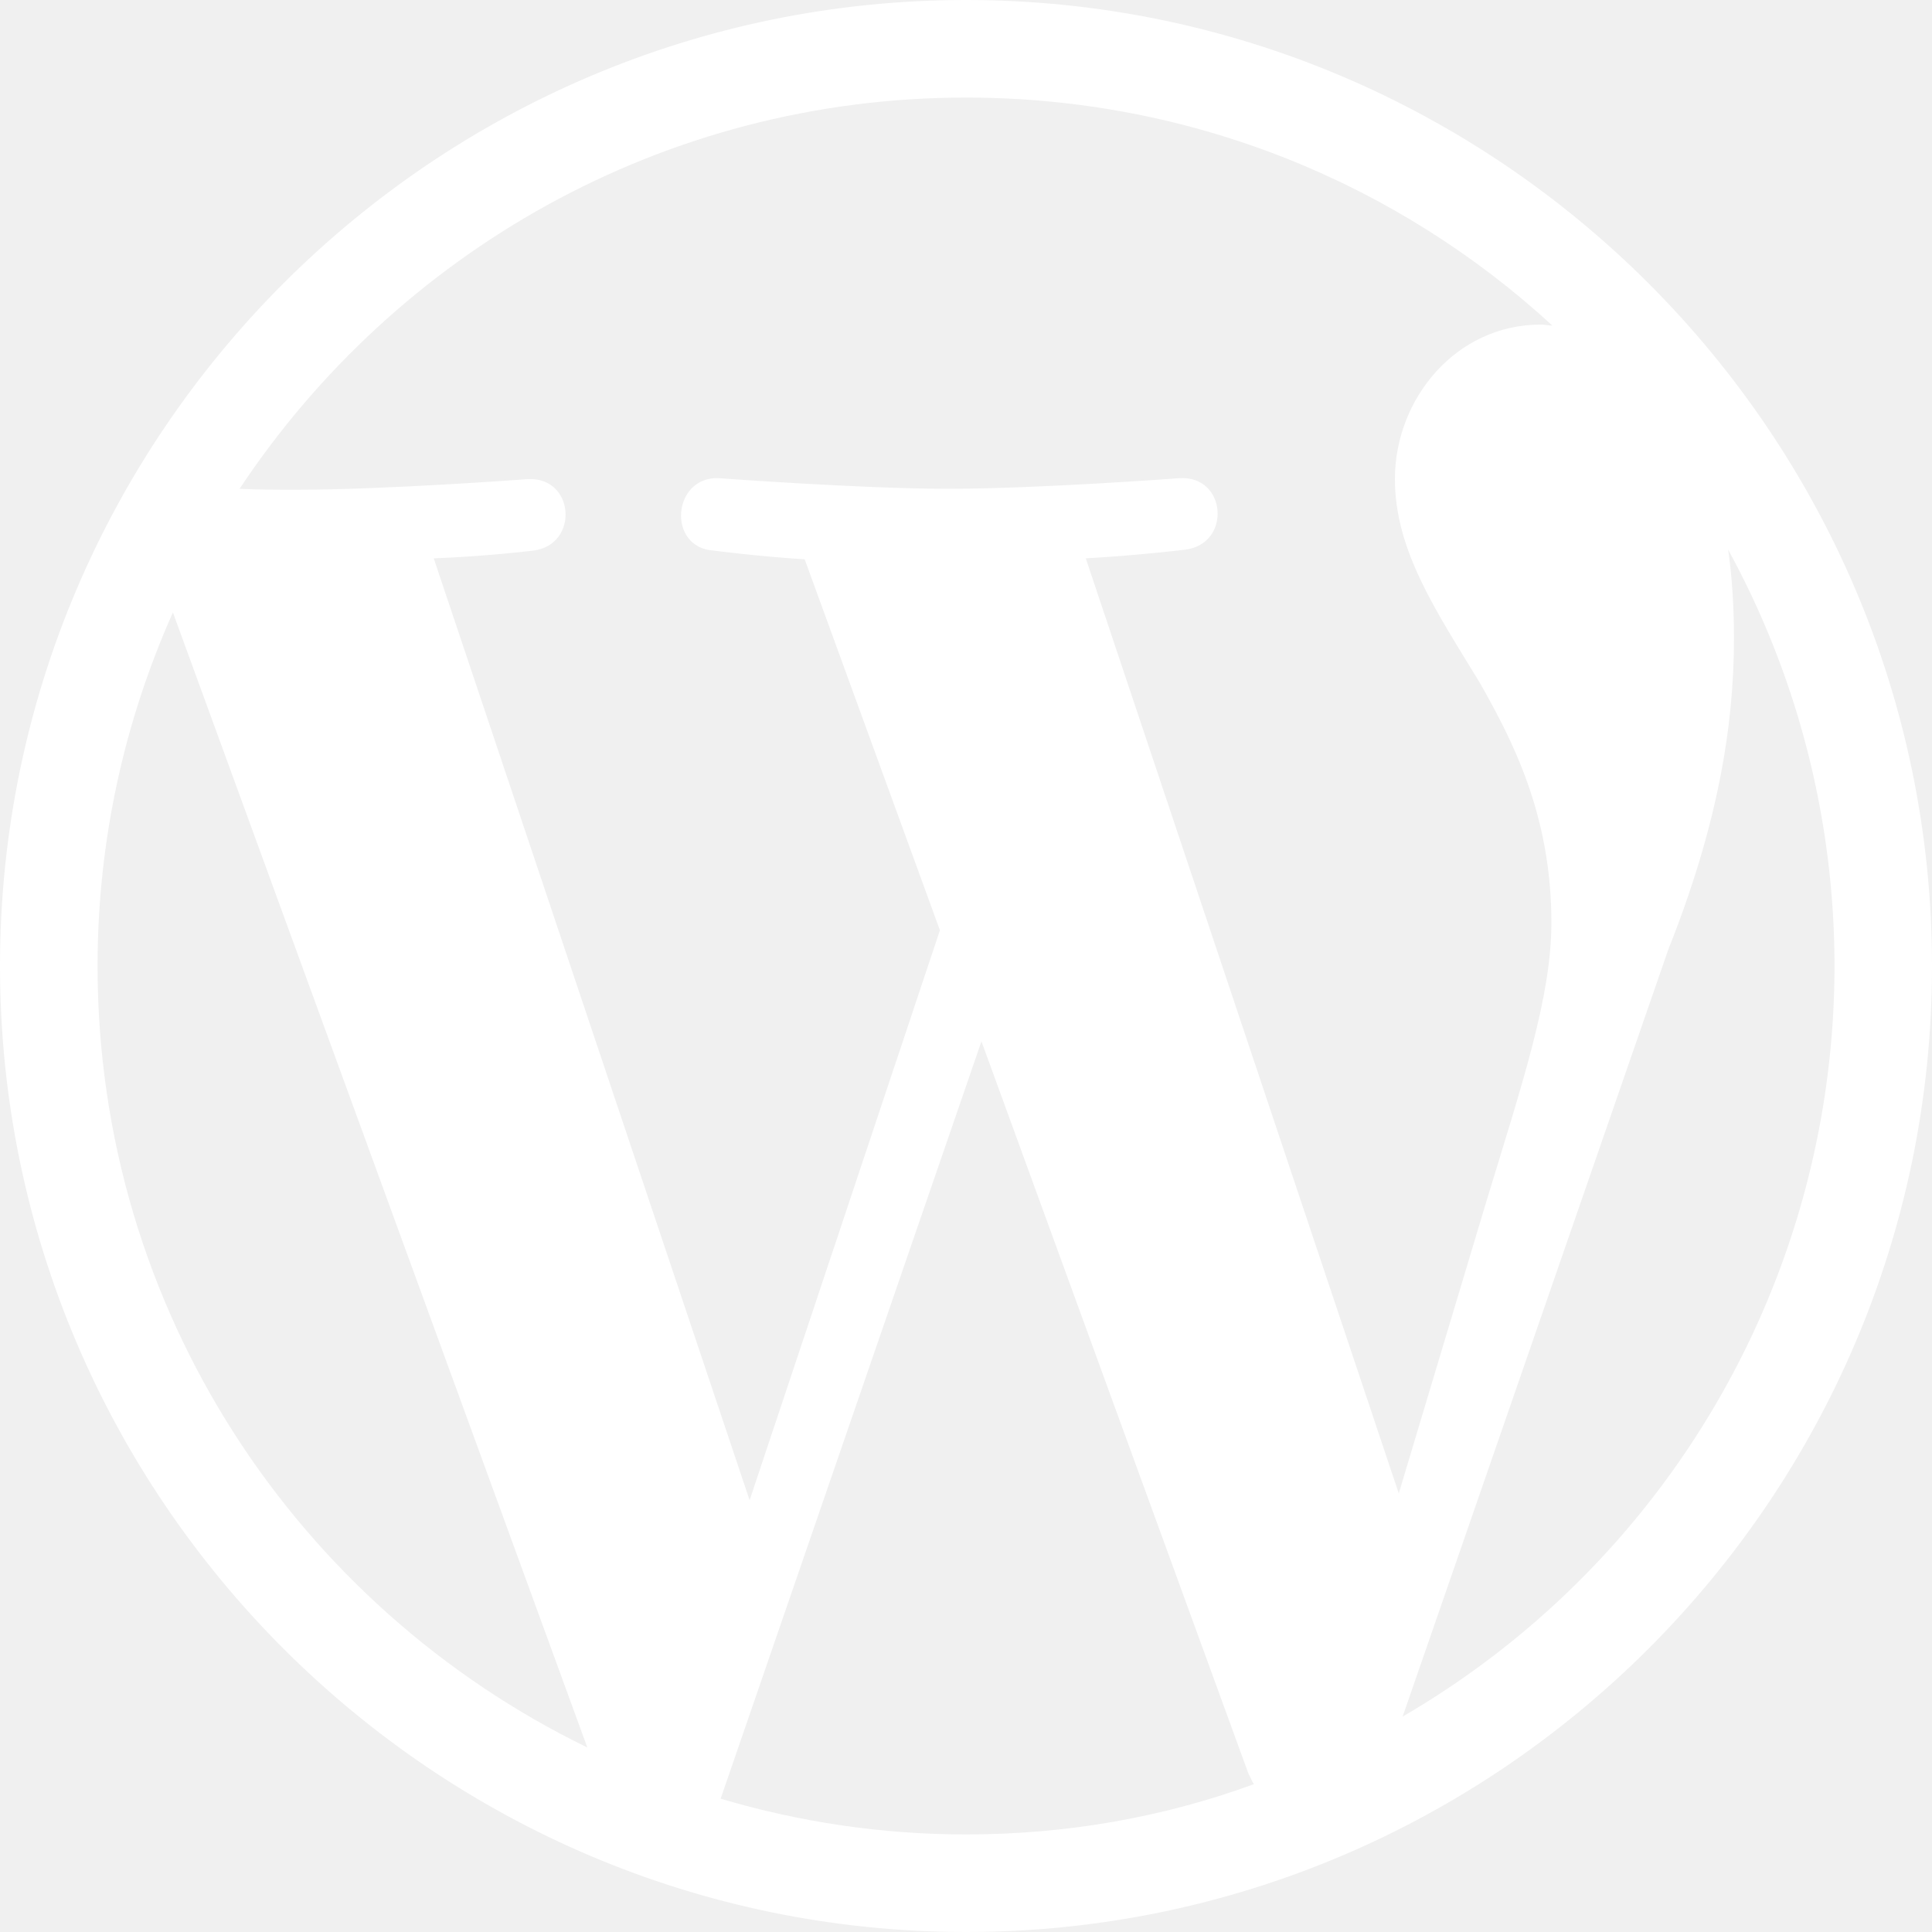
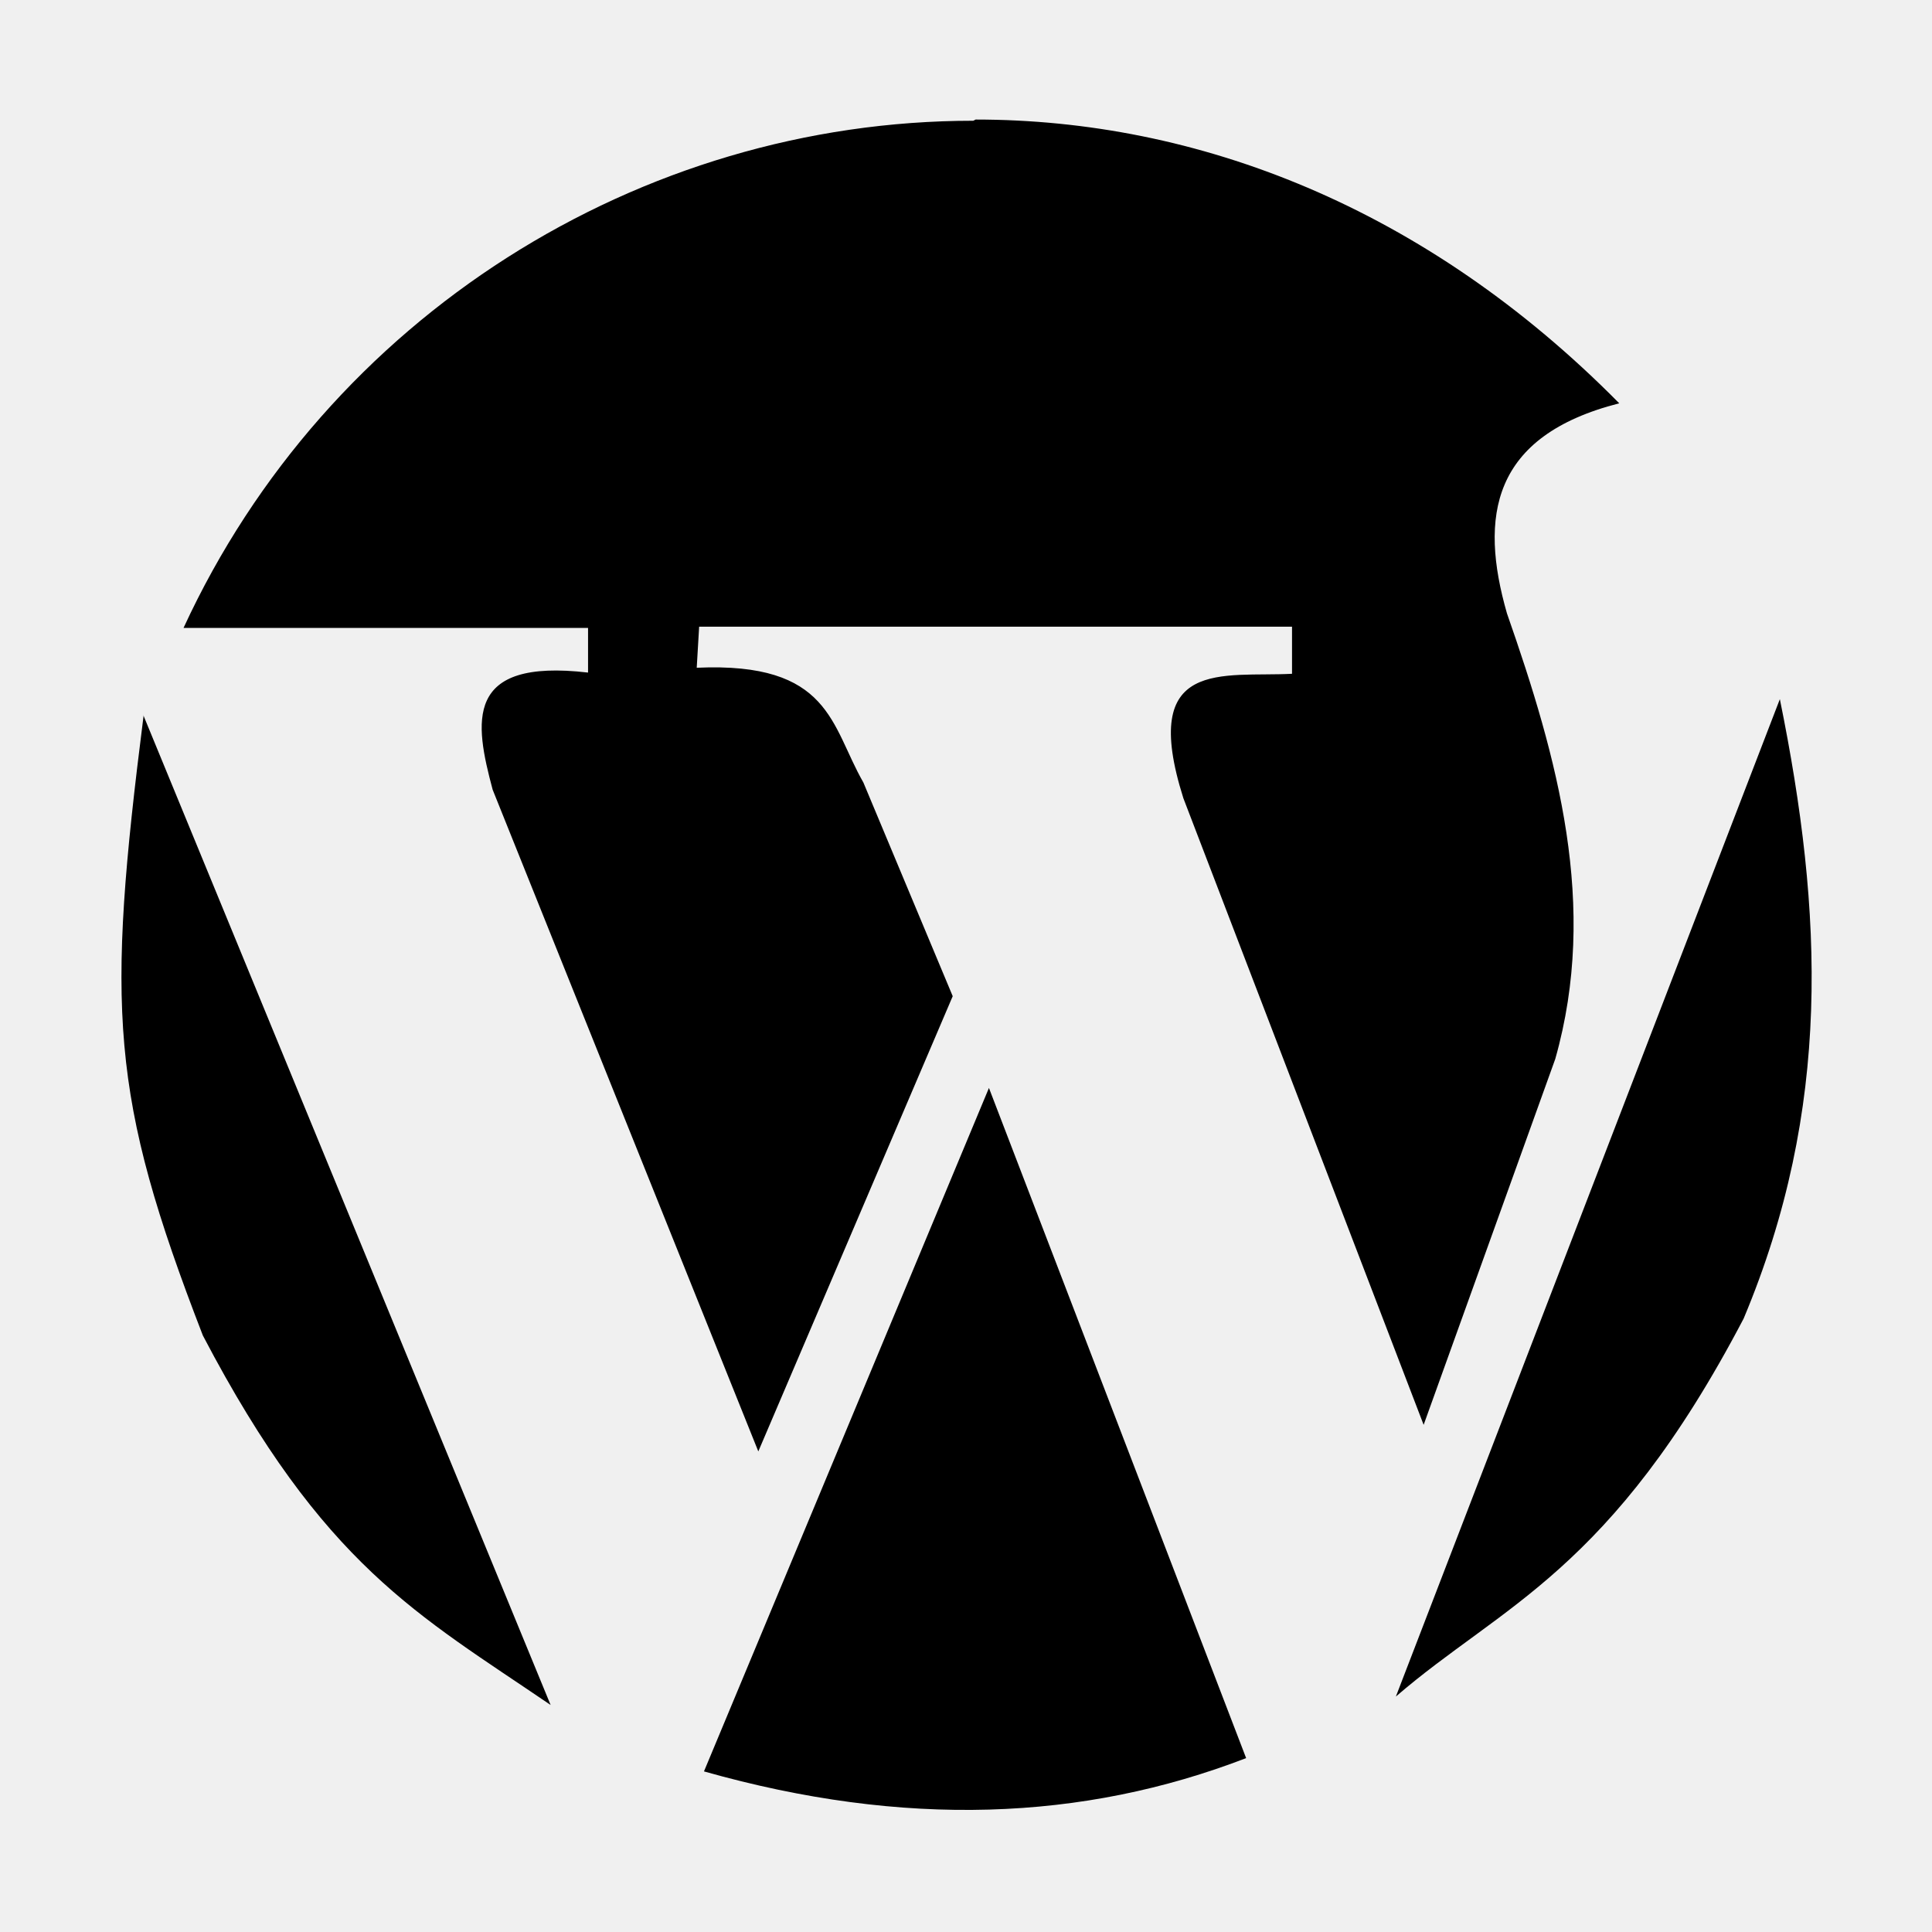
<svg xmlns="http://www.w3.org/2000/svg" width="80" height="80" viewBox="0 0 80 80" fill="none">
-   <g clip-path="url(#clip0_248_50)">
-     <path d="M40 0C17.96 0 0 17.96 0 40C0 62.04 17.96 80 40 80C62.04 80 80 62.04 80 40C80 17.96 62.04 0 40 0ZM4.04 40C4.04 34.8 5.16 29.84 7.16 25.36L24.32 72.36C12.32 66.52 4.04 54.24 4.04 40ZM40 75.96C36.48 75.96 33.08 75.44 29.84 74.48L40.64 43.12L51.68 73.4C51.76 73.56 51.84 73.76 51.92 73.88C48.2 75.24 44.2 75.96 40 75.96ZM44.96 23.12C47.12 23 49.08 22.76 49.08 22.76C51 22.52 50.8 19.68 48.84 19.8C48.84 19.8 43 20.24 39.24 20.24C35.72 20.24 29.76 19.8 29.76 19.8C27.84 19.72 27.6 22.68 29.56 22.8C29.56 22.8 31.4 23.04 33.32 23.16L38.92 38.52L31.04 62.12L17.96 23.12C20.12 23.04 22.08 22.8 22.08 22.8C24 22.56 23.8 19.72 21.84 19.84C21.84 19.84 16 20.28 12.24 20.28C11.56 20.28 10.76 20.28 9.92 20.24C16.4 10.48 27.44 4.04 40 4.04C49.36 4.04 57.88 7.6 64.28 13.48C64.12 13.48 63.96 13.44 63.8 13.44C60.28 13.44 57.76 16.52 57.76 19.84C57.76 22.8 59.48 25.32 61.28 28.28C62.64 30.68 64.24 33.76 64.24 38.2C64.24 41.28 63.04 44.84 61.52 49.84L57.92 61.84L44.96 23.12ZM71.56 22.76C76.053 30.983 77.158 40.634 74.64 49.66C72.122 58.685 66.18 66.371 58.08 71.08L69.08 39.32C71.12 34.2 71.8 30.08 71.8 26.44C71.8 25.12 71.72 23.88 71.56 22.76Z" fill="white" />
-   </g>
-   <defs>
-     <clipPath id="clip0_248_50">
-       <rect width="80" height="80" fill="white" />
-     </clipPath>
-   </defs>
+   <path d="M40.3 5C26.5 5 13.55 13.1 7.6 26H24.35V27.85C19.2 27.25 19.65 29.9 20.4 32.7L31.4 60.1L39.45 41.25L35.75 32.4C34.4 30.05 34.4 27.4 28.85 27.65L28.95 25.95H53.5V27.9C50.65 28.05 47.15 27.2 49 33.05L58.95 59L64.4 43.85C66.2 37.5 64.5 31.4 62.4 25.4C61.25 21.4 61.75 18.05 67.05 16.7C59 8.55 49.55 4.95 40.4 4.95L40.3 5ZM73.7 28.95L57.8 70.25C62.2 66.45 66.7 65.1 72.2 54.6C75.85 45.9 75.5 37.8 73.7 28.95ZM5.95 29.6C4.4 41.8 4.55 45.35 8.4 55.3C13.4 64.85 17.3 66.85 22.8 70.6L5.95 29.65V29.6ZM40.95 45.05L29.15 73.35C37.45 75.7 44.85 75.4 51.6 72.8L40.95 45.05Z" fill="black" />
</svg>
